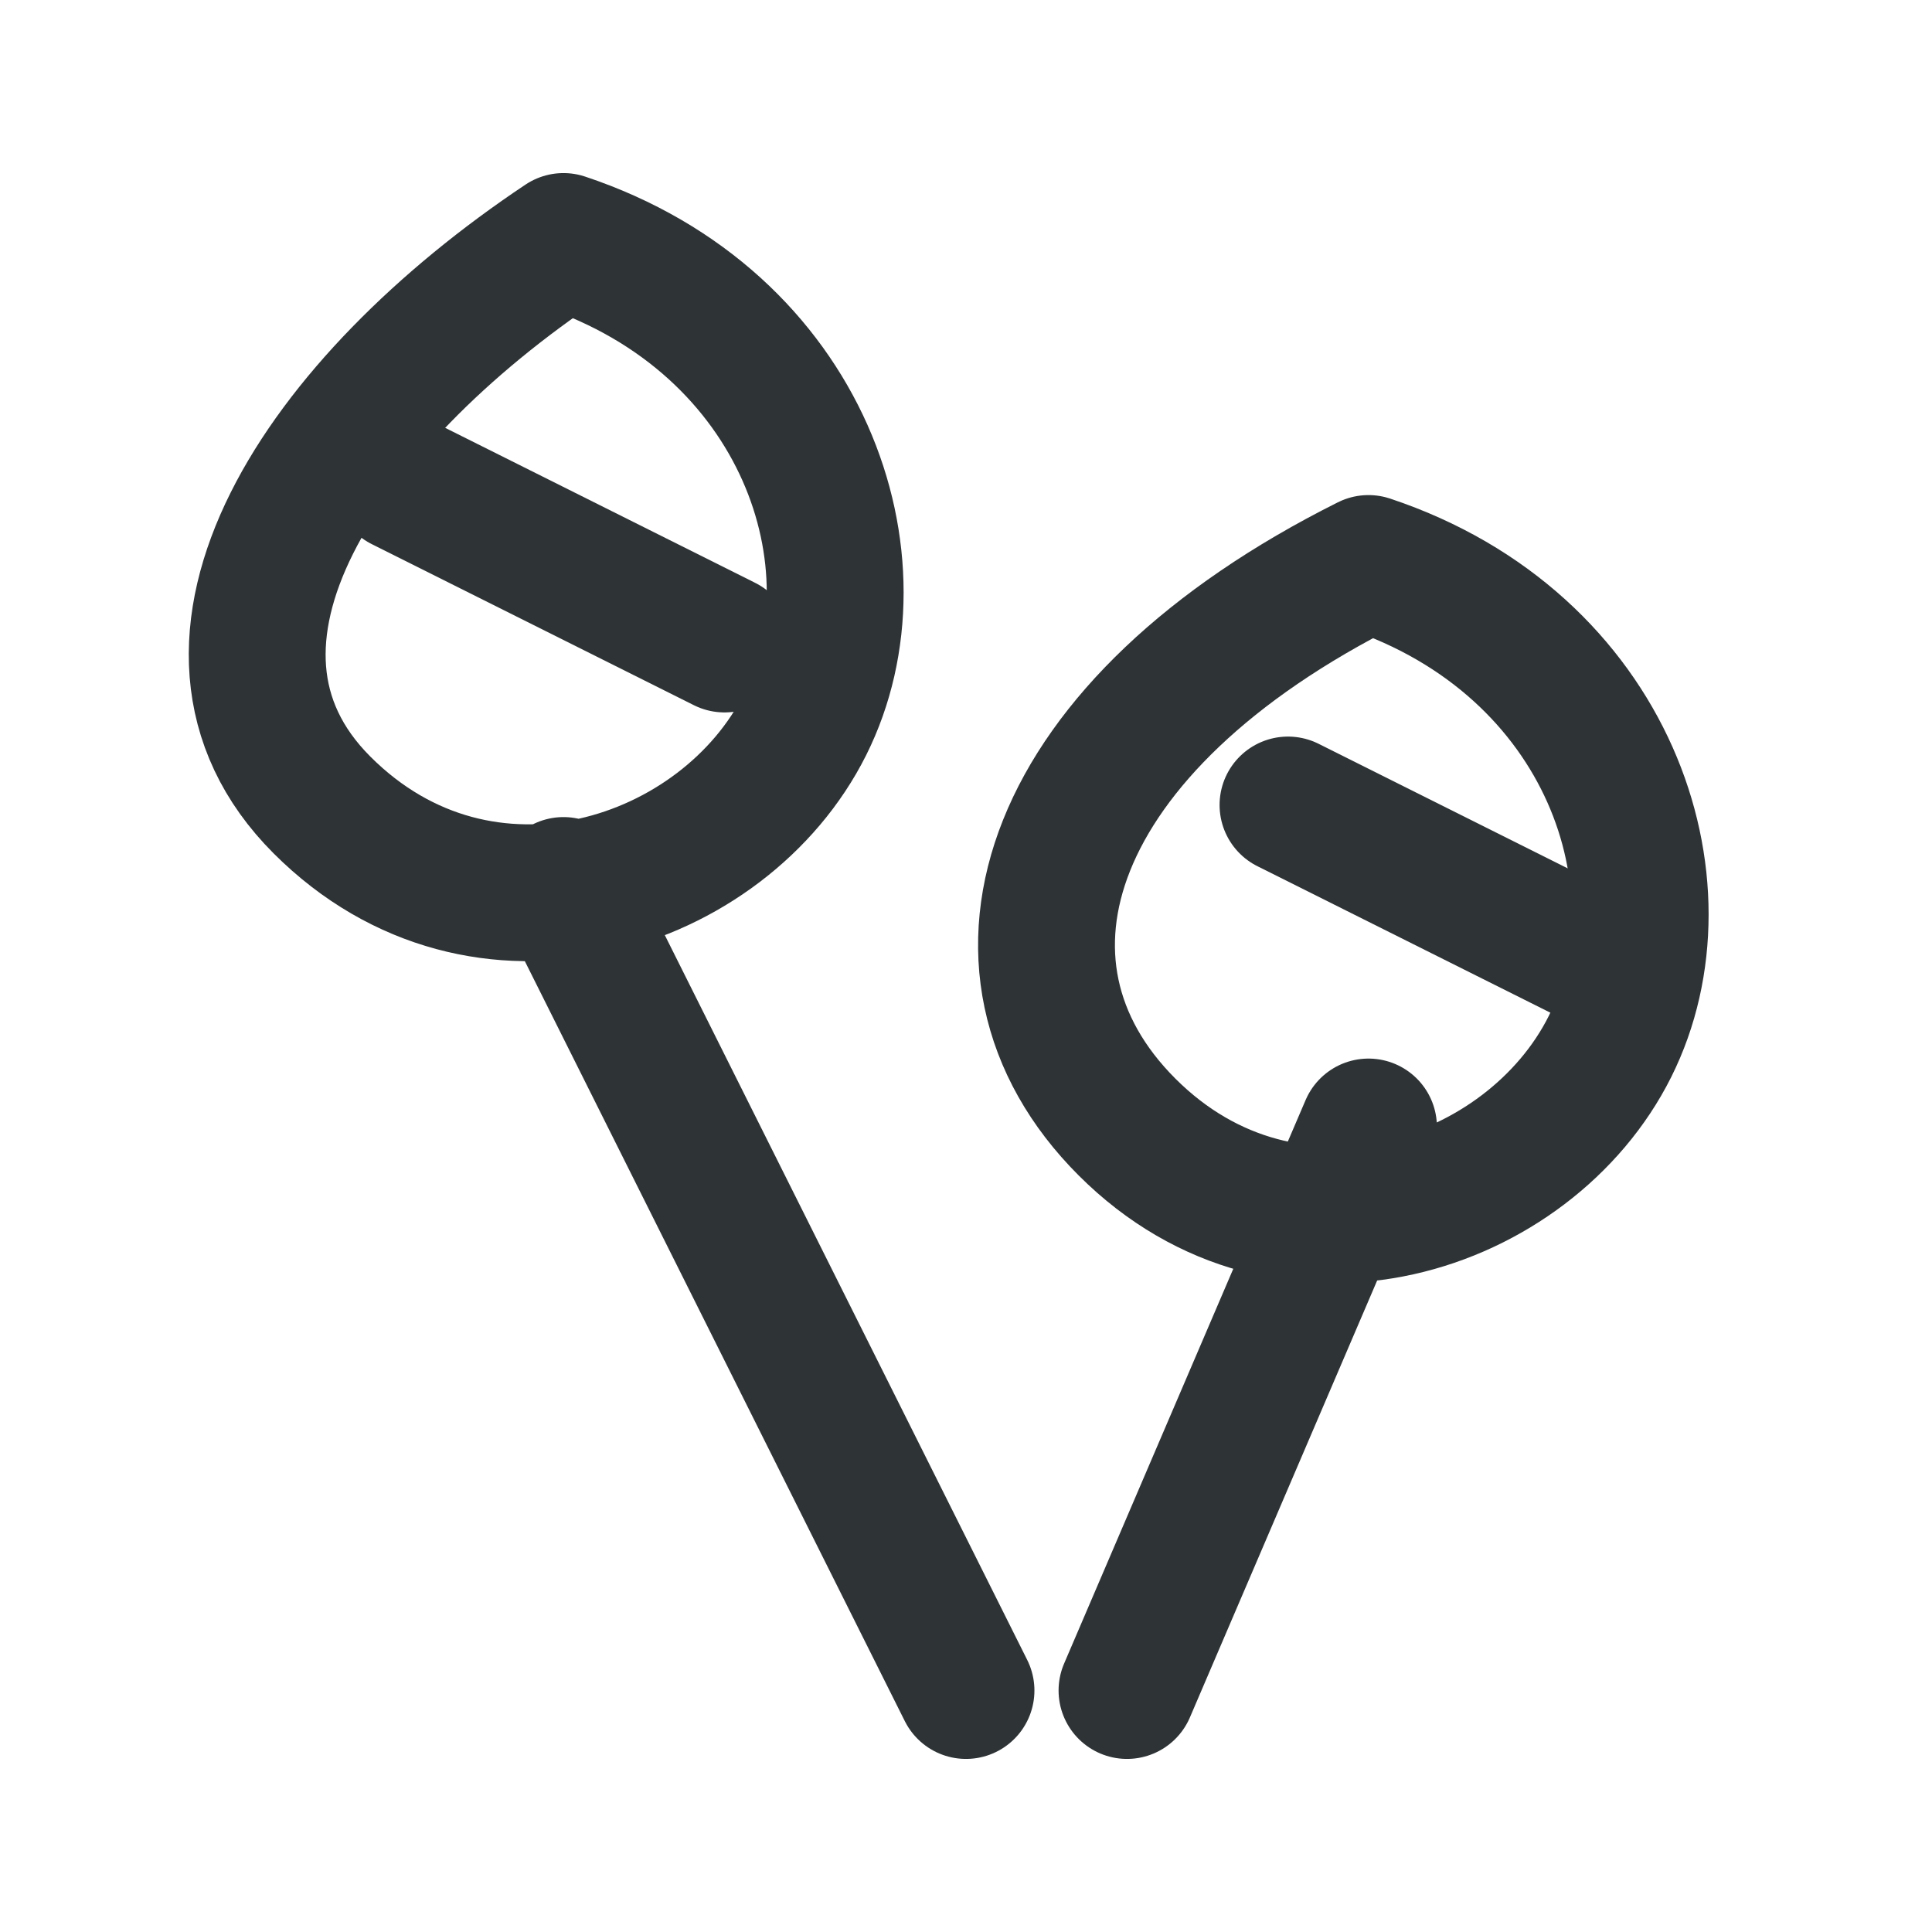
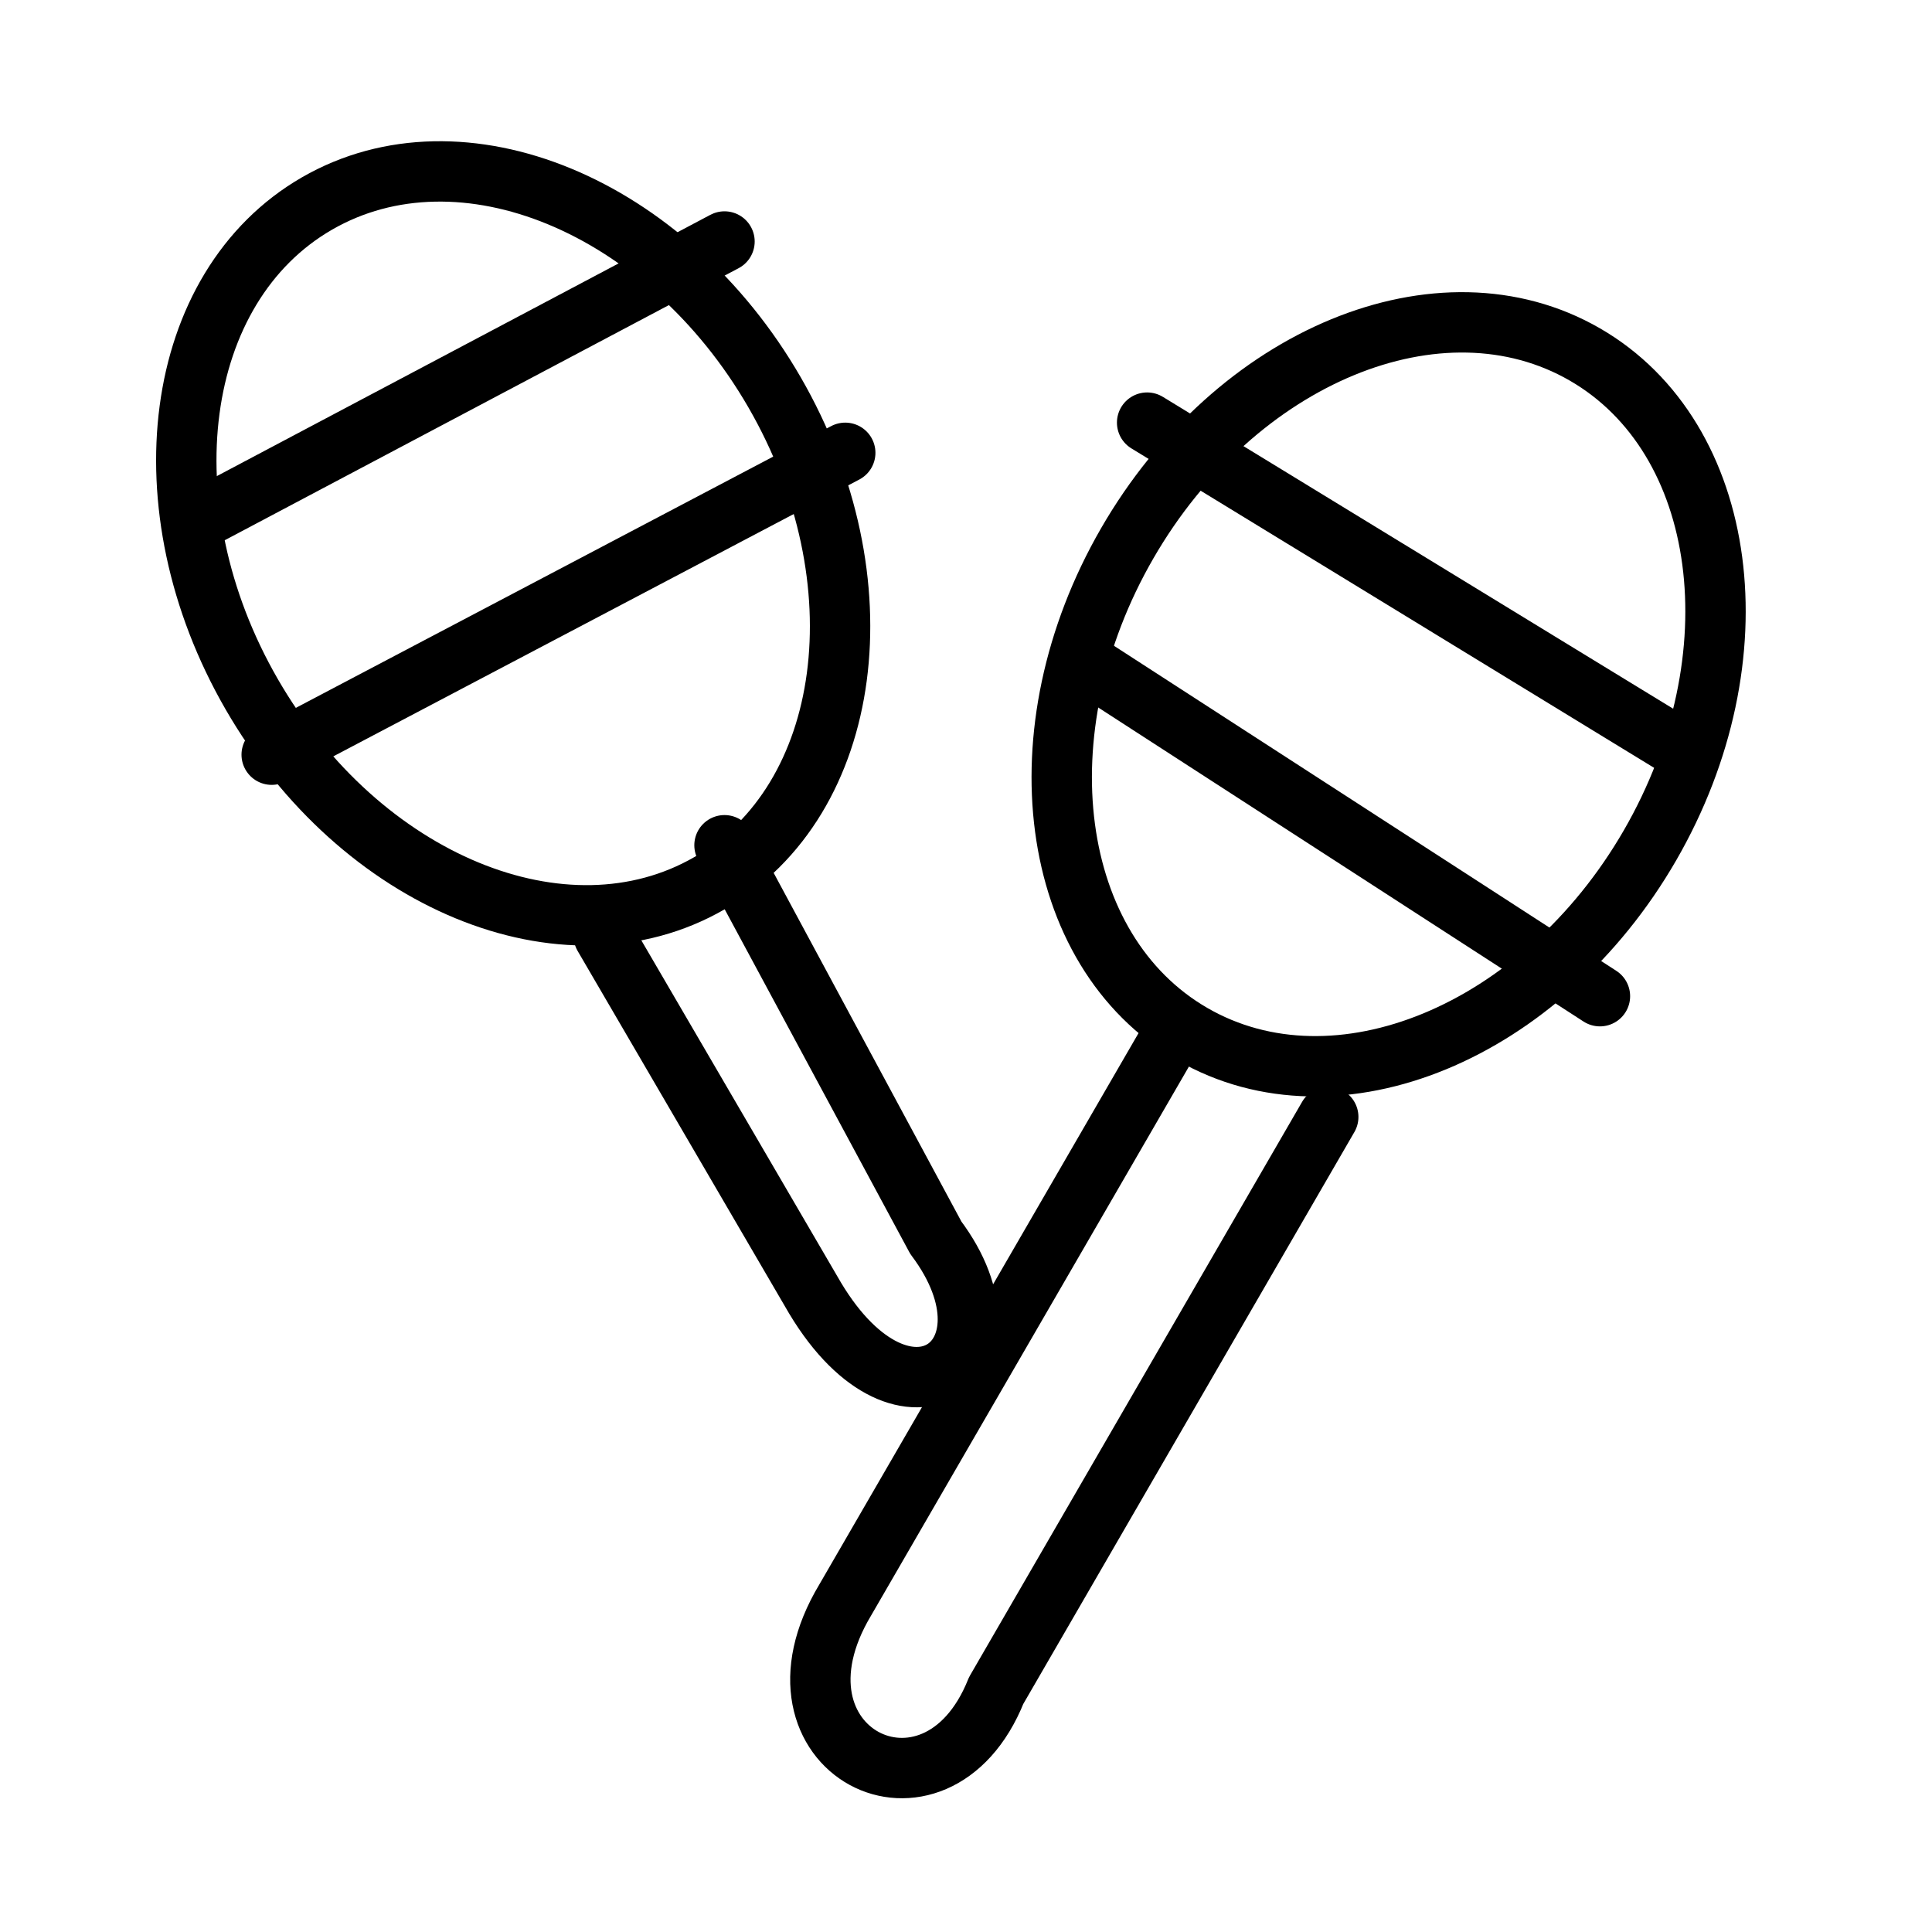
- <svg xmlns="http://www.w3.org/2000/svg" width="64" height="64" viewBox="0 0 24 24">
-   <g fill="none" stroke="#2e3436" stroke-width="1.7" stroke-linecap="round" stroke-linejoin="round">
-     <path d="M7 3c3 1 4 4 3 6S6 12 4 10 4 5 7 3zm10 4c3 1 4 4 3 6s-4 3-6 1-1-5 3-7zM7 11l5 10m5-7-3 7" />
-     <path d="m5 6 4 2m7 2 4 2" />
-   </g>
+ <svg xmlns="http://www.w3.org/2000/svg" width="128" height="128" viewBox="0 0 64 64" fill="none" stroke="currentColor" stroke-width="2" stroke-linecap="round" stroke-linejoin="round">
+   <ellipse cx="17" cy="18" rx="10" ry="13" transform="rotate(-30 17 18)" />
+   <ellipse cx="46" cy="23" rx="10" ry="13" transform="rotate(30 46 23)" />
+   <path d="m20 31 7 12c3 5 7 2 4-2l-7-13 M39 34 28 53c-3 5 3 8 5 3l11-19 M7 17l17-9 M9 25l19-10 M38 14l18 11 M36 22l17 11" />
</svg>
